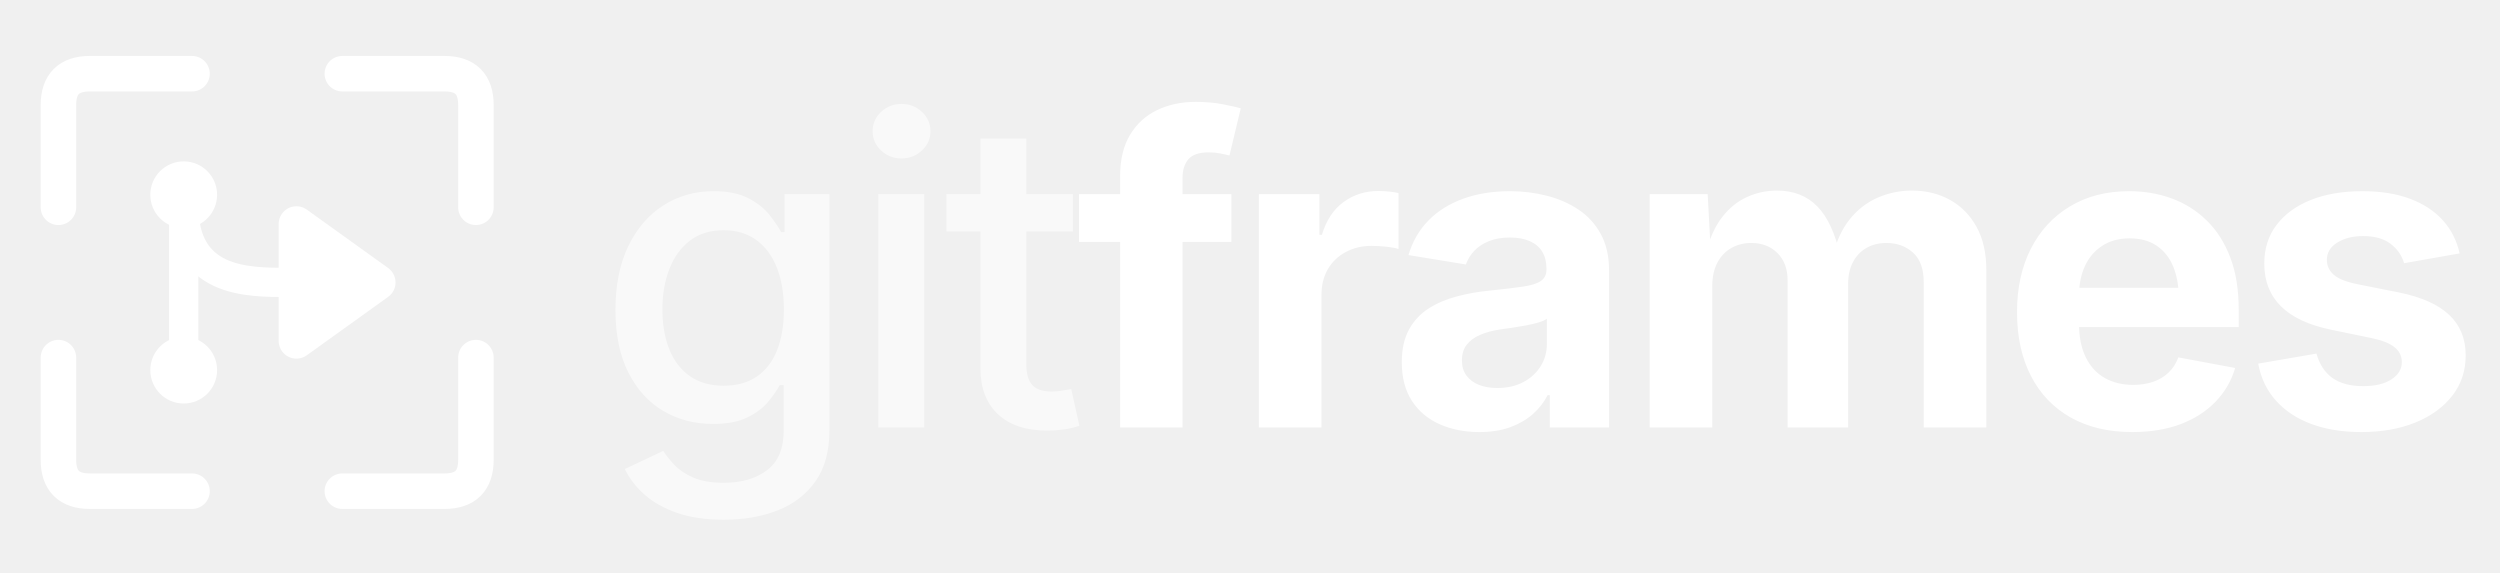
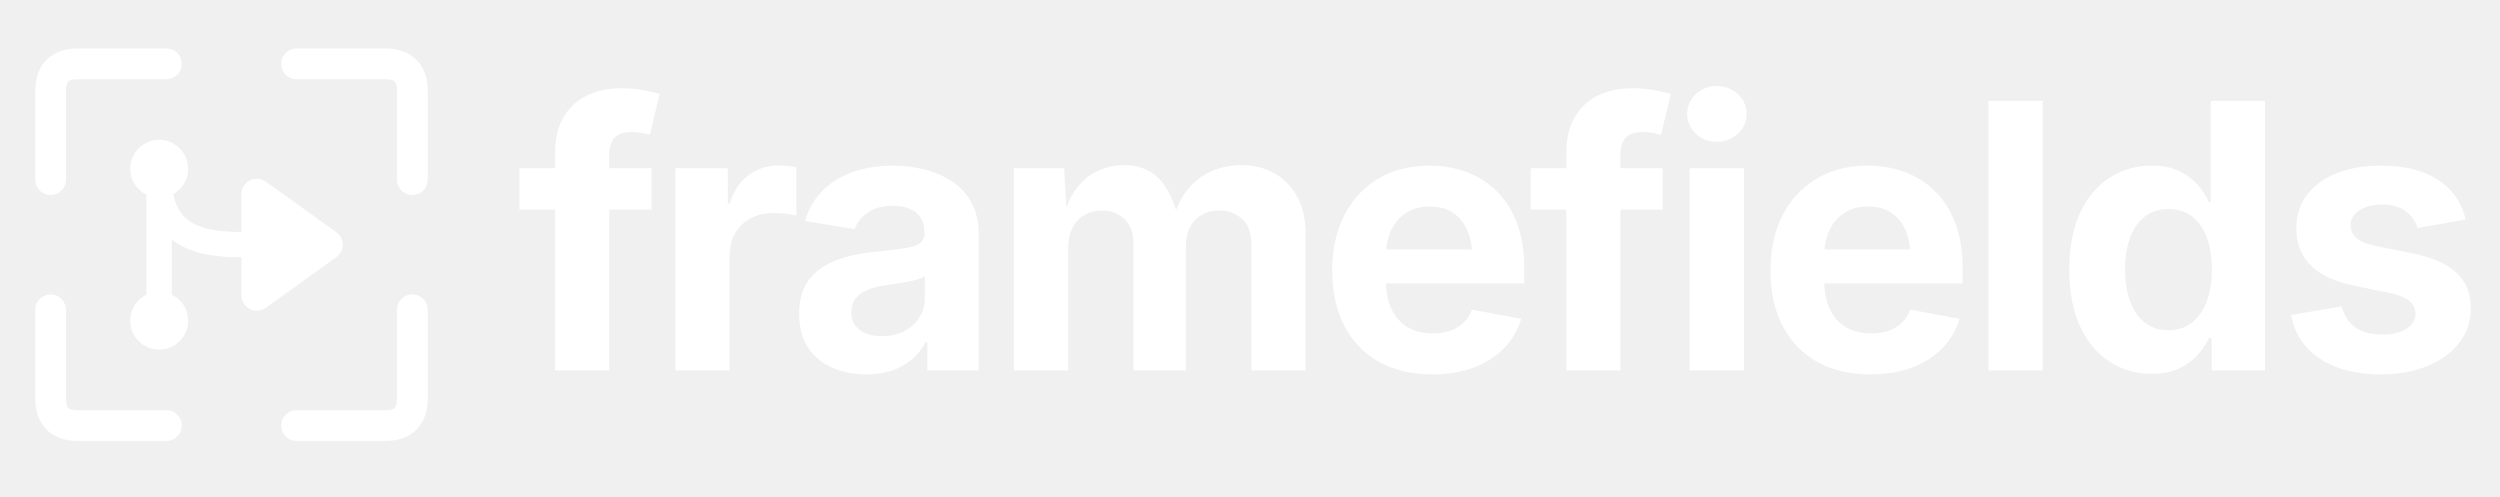
- <svg xmlns="http://www.w3.org/2000/svg" width="655" height="150" viewBox="0 0 655 150">
+ <svg xmlns="http://www.w3.org/2000/svg" width="756" height="150" viewBox="0 0 756 150">
  <g transform="translate(0 4)">
    <path d="M 50.31 15.31 L 23.52 15.31 Q 15.31 15.31 15.31 23.52 L 15.31 50.31 M 89.69 15.31 L 116.48 15.31 Q 124.69 15.31 124.69 23.52 L 124.69 50.31 M 50.31 124.69 L 23.52 124.69 Q 15.31 124.69 15.31 116.48 L 15.31 89.69 M 89.69 124.69 L 116.48 124.69 Q 124.69 124.69 124.69 116.48 L 124.69 89.69" fill="none" stroke="#FFFFFF" stroke-width="9.30" stroke-linecap="round" stroke-linejoin="round" />
    <path d="M 48.13 49.77 L 48.13 90.23 M 48.13 49.77 C 48.13 70.00 64.53 70.00 75.47 70.00" fill="none" stroke="#FFFFFF" stroke-width="7.66" stroke-linecap="round" />
    <circle cx="48.13" cy="47.03" r="8.75" fill="#FFFFFF" />
    <circle cx="48.13" cy="92.97" r="8.75" fill="#FFFFFF" />
    <path d="M 77.66 54.69 L 98.98 70.00 L 77.66 85.31 Z" fill="#FFFFFF" stroke="#FFFFFF" stroke-width="9.30" stroke-linejoin="round" />
  </g>
-   <path d="M189.63 136.17Q182.58 136.17 177.38 134.37Q172.19 132.56 168.82 129.55Q165.46 126.55 163.71 122.88L173.77 118.13Q174.87 119.88 176.7 121.82Q178.53 123.76 181.65 125.13Q184.77 126.49 189.63 126.49Q196.63 126.49 200.98 123.18Q205.33 119.88 205.33 112.82L205.33 100.9L204.29 100.9Q203.2 102.92 201.25 105.27Q199.31 107.63 195.84 109.35Q192.37 111.07 186.79 111.07Q179.57 111.07 173.8 107.68Q168.03 104.29 164.64 97.62Q161.25 90.95 161.25 81.21Q161.25 71.48 164.61 64.5Q167.98 57.53 173.8 53.81Q179.63 50.09 186.95 50.09Q192.59 50.09 196.11 51.95Q199.64 53.81 201.64 56.36Q203.63 58.9 204.67 60.81L205.55 60.81L205.55 50.86L217.3 50.86L217.3 112.88Q217.3 120.91 213.67 126.08Q210.03 131.25 203.77 133.71Q197.51 136.17 189.63 136.17ZM189.58 101.06Q194.72 101.06 198.25 98.68Q201.77 96.3 203.58 91.79Q205.38 87.28 205.38 81.05Q205.38 74.87 203.58 70.22Q201.77 65.57 198.25 62.95Q194.72 60.32 189.58 60.32Q184.27 60.32 180.72 63.08Q177.16 65.84 175.36 70.52Q173.55 75.2 173.55 81.05Q173.55 87.01 175.36 91.52Q177.16 96.03 180.75 98.55Q184.33 101.06 189.58 101.06ZM230.11 112L230.11 50.86L242.14 50.86L242.14 112ZM236.18 41.51Q233.06 41.51 230.85 39.43Q228.63 37.35 228.63 34.4Q228.63 31.39 230.85 29.31Q233.06 27.23 236.18 27.23Q239.3 27.23 241.54 29.31Q243.78 31.39 243.78 34.4Q243.78 37.35 241.54 39.43Q239.3 41.51 236.18 41.51ZM281.1 50.86L281.1 60.65L247.96 60.65L247.96 50.86ZM256.87 36.31L268.9 36.31L268.9 95.48Q268.9 99.15 270.46 100.87Q272.02 102.59 275.58 102.59Q276.5 102.59 278.04 102.38Q279.57 102.16 280.66 101.94L282.79 111.56Q280.88 112.22 278.69 112.52Q276.5 112.82 274.37 112.82Q266.06 112.82 261.47 108.53Q256.87 104.23 256.87 96.47Z" fill="#FFFFFF99" />
-   <path d="M322.62 50.86L322.62 63.38L282.7 63.38L282.7 50.86ZM293.47 112L293.47 46.16Q293.47 39.65 296.07 35.33Q298.66 31.01 303.15 28.85Q307.63 26.69 313.32 26.69Q317.2 26.69 320.4 27.32Q323.6 27.95 325.08 28.38L322.12 40.74Q321.09 40.47 319.69 40.2Q318.3 39.92 316.66 39.92Q312.94 39.92 311.38 41.7Q309.82 43.48 309.82 46.7L309.82 112ZM329.83 112L329.83 50.86L345.68 50.86L345.68 61.52L346.34 61.52Q348.04 55.84 352 52.94Q355.97 50.04 361.11 50.04Q362.36 50.04 363.84 50.18Q365.32 50.31 366.41 50.59L366.41 65.24Q365.32 64.86 363.24 64.64Q361.16 64.42 359.3 64.42Q355.58 64.42 352.58 66.04Q349.57 67.65 347.9 70.52Q346.23 73.39 346.23 77.22L346.23 112ZM387.61 113.2Q381.81 113.2 377.19 111.15Q372.57 109.1 369.92 105.03Q367.27 100.95 367.27 94.88Q367.27 89.8 369.15 86.35Q371.04 82.91 374.29 80.83Q377.55 78.75 381.68 77.66Q385.81 76.56 390.35 76.13Q395.65 75.58 398.9 75.11Q402.16 74.65 403.66 73.64Q405.17 72.63 405.17 70.66L405.17 70.38Q405.17 67.76 404.07 65.95Q402.98 64.15 400.82 63.19Q398.66 62.23 395.6 62.23Q392.42 62.23 390.07 63.19Q387.72 64.15 386.24 65.73Q384.77 67.32 384.06 69.29L369.02 66.83Q370.6 61.47 374.27 57.75Q377.93 54.03 383.37 52.06Q388.81 50.09 395.65 50.09Q400.57 50.09 405.22 51.27Q409.87 52.45 413.56 54.91Q417.25 57.37 419.41 61.33Q421.57 65.3 421.57 70.82L421.57 112L406.04 112L406.04 103.52L405.49 103.52Q404.02 106.37 401.56 108.53Q399.1 110.69 395.62 111.95Q392.15 113.2 387.61 113.2ZM392.26 101.66Q396.14 101.66 399.07 100.13Q401.99 98.6 403.63 95.98Q405.28 93.35 405.28 90.13L405.28 83.51Q404.56 84.05 403.09 84.49Q401.61 84.93 399.81 85.26Q398 85.59 396.25 85.86Q394.5 86.13 393.13 86.3Q390.13 86.73 387.83 87.72Q385.53 88.7 384.28 90.32Q383.02 91.93 383.02 94.45Q383.02 96.8 384.22 98.41Q385.42 100.02 387.5 100.84Q389.58 101.66 392.26 101.66ZM432.21 112L432.21 50.86L447.41 50.86L448.23 66.06L447.03 66.06Q448.45 60.43 451.21 56.88Q453.97 53.32 457.69 51.63Q461.41 49.93 465.51 49.93Q472.13 49.93 476.17 54.11Q480.22 58.3 482.14 67.05L480.22 67.05Q481.59 61.2 484.68 57.39Q487.77 53.59 492.01 51.76Q496.24 49.93 500.89 49.93Q506.53 49.93 510.93 52.39Q515.33 54.85 517.87 59.47Q520.42 64.09 520.42 70.77L520.42 112L504.01 112L504.01 73.88Q504.01 68.69 501.19 66.17Q498.38 63.66 494.28 63.66Q491.21 63.66 488.94 65Q486.67 66.34 485.44 68.74Q484.21 71.15 484.21 74.38L484.21 112L468.35 112L468.35 73.45Q468.35 68.96 465.7 66.31Q463.05 63.66 458.84 63.66Q455.94 63.66 453.62 64.97Q451.29 66.28 449.95 68.82Q448.61 71.37 448.61 75.03L448.61 112ZM558.65 113.2Q549.3 113.2 542.51 109.38Q535.73 105.55 532.1 98.49Q528.46 91.44 528.46 81.76Q528.46 72.3 532.07 65.19Q535.68 58.08 542.3 54.09Q548.91 50.09 557.83 50.09Q563.84 50.09 569.04 52.01Q574.23 53.92 578.17 57.78Q582.11 61.63 584.32 67.43Q586.54 73.23 586.54 81.1L586.54 85.7L535.19 85.7L535.19 75.41L578.5 75.41L570.84 78.15Q570.84 73.39 569.39 69.86Q567.94 66.34 565.07 64.39Q562.2 62.45 557.99 62.45Q553.73 62.45 550.75 64.42Q547.76 66.39 546.23 69.75Q544.7 73.12 544.7 77.44L544.7 84.71Q544.7 90.02 546.48 93.63Q548.26 97.23 551.46 99.04Q554.66 100.84 558.92 100.84Q561.82 100.84 564.17 100.02Q566.52 99.2 568.19 97.59Q569.86 95.98 570.73 93.63L585.61 96.41Q584.13 101.45 580.47 105.25Q576.8 109.05 571.31 111.13Q565.81 113.2 558.65 113.2ZM618.67 113.2Q611.28 113.2 605.6 111.1Q599.91 108.99 596.3 104.97Q592.69 100.95 591.65 95.27L606.91 92.64Q608.11 96.91 611.12 99.04Q614.13 101.17 619.16 101.17Q623.86 101.17 626.57 99.39Q629.28 97.62 629.28 94.88Q629.28 92.48 627.33 90.95Q625.39 89.41 621.4 88.59L610.85 86.41Q601.99 84.6 597.61 80.25Q593.24 75.91 593.24 69.07Q593.24 63.16 596.46 58.93Q599.69 54.69 605.43 52.39Q611.17 50.09 618.94 50.09Q626.16 50.09 631.46 52.09Q636.77 54.09 640.05 57.75Q643.33 61.41 644.42 66.39L629.88 68.96Q628.95 65.84 626.29 63.85Q623.64 61.85 619.16 61.85Q615.11 61.85 612.38 63.55Q609.64 65.24 609.64 68.09Q609.64 70.38 611.42 71.97Q613.2 73.55 617.52 74.43L628.51 76.62Q637.37 78.42 641.69 82.5Q646.01 86.57 646.01 93.13Q646.01 99.15 642.51 103.66Q639.01 108.17 632.86 110.69Q626.7 113.2 618.67 113.2Z" fill="#FFFFFF" />
+   <path d="M197.02 50.86L197.02 63.38L157.09 63.38L157.09 50.86ZM167.87 112L167.87 46.16Q167.87 39.65 170.46 35.33Q173.06 31.01 177.55 28.85Q182.03 26.69 187.72 26.69Q191.6 26.69 194.8 27.32Q198 27.95 199.48 28.38L196.52 40.74Q195.48 40.47 194.09 40.2Q192.7 39.92 191.05 39.92Q187.34 39.92 185.78 41.7Q184.22 43.48 184.22 46.7L184.22 112ZM204.22 112L204.22 50.86L220.08 50.86L220.08 61.52L220.74 61.52Q222.43 55.84 226.4 52.94Q230.36 50.04 235.5 50.04Q236.76 50.04 238.24 50.18Q239.72 50.31 240.81 50.59L240.81 65.24Q239.72 64.86 237.64 64.64Q235.56 64.42 233.7 64.42Q229.98 64.42 226.97 66.04Q223.97 67.65 222.3 70.52Q220.63 73.39 220.63 77.22L220.63 112ZM262.01 113.2Q256.21 113.2 251.59 111.15Q246.97 109.1 244.32 105.03Q241.67 100.95 241.67 94.88Q241.67 89.8 243.55 86.35Q245.44 82.91 248.69 80.83Q251.95 78.75 256.08 77.66Q260.2 76.56 264.74 76.13Q270.05 75.58 273.3 75.11Q276.56 74.65 278.06 73.64Q279.56 72.63 279.56 70.66L279.56 70.38Q279.56 67.76 278.47 65.95Q277.38 64.15 275.22 63.19Q273.06 62.23 269.99 62.23Q266.82 62.23 264.47 63.19Q262.12 64.15 260.64 65.73Q259.17 67.32 258.45 69.29L243.42 66.83Q245 61.47 248.67 57.75Q252.33 54.03 257.77 52.06Q263.21 50.09 270.05 50.09Q274.97 50.09 279.62 51.27Q284.27 52.45 287.96 54.91Q291.65 57.37 293.81 61.33Q295.97 65.3 295.97 70.82L295.97 112L280.44 112L280.44 103.52L279.89 103.52Q278.42 106.37 275.95 108.53Q273.49 110.69 270.02 111.95Q266.55 113.2 262.01 113.2ZM266.66 101.66Q270.54 101.66 273.47 100.13Q276.39 98.6 278.03 95.98Q279.67 93.35 279.67 90.13L279.67 83.51Q278.96 84.05 277.49 84.49Q276.01 84.93 274.2 85.26Q272.4 85.59 270.65 85.86Q268.9 86.13 267.53 86.3Q264.53 86.73 262.23 87.72Q259.93 88.7 258.67 90.32Q257.42 91.93 257.42 94.45Q257.42 96.8 258.62 98.41Q259.82 100.02 261.9 100.84Q263.98 101.66 266.66 101.66ZM306.6 112L306.6 50.86L321.81 50.86L322.63 66.06L321.42 66.06Q322.85 60.43 325.61 56.88Q328.37 53.32 332.09 51.63Q335.81 49.93 339.91 49.93Q346.53 49.93 350.57 54.11Q354.62 58.3 356.53 67.05L354.62 67.05Q355.99 61.2 359.08 57.39Q362.17 53.59 366.4 51.76Q370.64 49.93 375.29 49.93Q380.92 49.93 385.33 52.39Q389.73 54.85 392.27 59.47Q394.81 64.09 394.81 70.77L394.81 112L378.41 112L378.41 73.88Q378.41 68.69 375.59 66.17Q372.78 63.66 368.67 63.66Q365.61 63.66 363.34 65Q361.07 66.34 359.84 68.74Q358.61 71.15 358.61 74.38L358.61 112L342.75 112L342.75 73.45Q342.75 68.96 340.1 66.31Q337.45 63.66 333.24 63.66Q330.34 63.66 328.01 64.97Q325.69 66.28 324.35 68.82Q323.01 71.37 323.01 75.03L323.01 112ZM433.05 113.2Q423.69 113.2 416.91 109.38Q410.13 105.55 406.5 98.49Q402.86 91.44 402.86 81.76Q402.86 72.3 406.47 65.19Q410.08 58.08 416.69 54.09Q423.31 50.09 432.23 50.09Q438.24 50.09 443.44 52.01Q448.63 53.92 452.57 57.78Q456.51 61.63 458.72 67.43Q460.94 73.23 460.94 81.1L460.94 85.7L409.58 85.7L409.58 75.41L452.9 75.41L445.24 78.15Q445.24 73.39 443.79 69.86Q442.34 66.34 439.47 64.39Q436.6 62.45 432.39 62.45Q428.12 62.45 425.14 64.42Q422.16 66.39 420.63 69.75Q419.1 73.12 419.1 77.44L419.1 84.71Q419.1 90.02 420.88 93.63Q422.66 97.23 425.85 99.04Q429.05 100.84 433.32 100.84Q436.22 100.84 438.57 100.02Q440.92 99.2 442.59 97.59Q444.26 95.98 445.13 93.63L460.01 96.41Q458.53 101.45 454.87 105.25Q451.2 109.05 445.71 111.13Q440.21 113.2 433.05 113.2ZM502.8 50.86L502.8 63.38L462.88 63.38L462.88 50.86ZM473.65 112L473.65 46.16Q473.65 39.65 476.25 35.33Q478.85 31.01 483.33 28.85Q487.81 26.69 493.5 26.69Q497.38 26.69 500.58 27.32Q503.78 27.95 505.26 28.38L502.31 40.74Q501.27 40.47 499.87 40.2Q498.48 39.92 496.84 39.92Q493.12 39.92 491.56 41.7Q490 43.48 490 46.7L490 112ZM510.95 112L510.95 50.86L527.36 50.86L527.36 112ZM519.15 42.88Q515.44 42.88 512.81 40.41Q510.19 37.95 510.19 34.45Q510.19 30.95 512.81 28.49Q515.44 26.03 519.15 26.03Q522.87 26.03 525.53 28.46Q528.18 30.9 528.18 34.45Q528.18 37.95 525.53 40.41Q522.87 42.88 519.15 42.88ZM565.58 113.2Q556.23 113.2 549.45 109.38Q542.67 105.55 539.03 98.49Q535.39 91.44 535.39 81.76Q535.39 72.3 539 65.19Q542.61 58.08 549.23 54.09Q555.85 50.09 564.76 50.09Q570.78 50.09 575.97 52.01Q581.17 53.92 585.11 57.78Q589.04 61.63 591.26 67.43Q593.47 73.23 593.47 81.1L593.47 85.7L542.12 85.7L542.12 75.41L585.43 75.41L577.78 78.15Q577.78 73.39 576.33 69.86Q574.88 66.34 572.01 64.39Q569.14 62.45 564.93 62.45Q560.66 62.45 557.68 64.42Q554.7 66.39 553.17 69.75Q551.64 73.12 551.64 77.44L551.64 84.71Q551.64 90.02 553.41 93.63Q555.19 97.23 558.39 99.04Q561.59 100.84 565.86 100.84Q568.75 100.84 571.11 100.02Q573.46 99.2 575.13 97.59Q576.79 95.98 577.67 93.63L592.54 96.41Q591.07 101.45 587.4 105.25Q583.74 109.05 578.24 111.13Q572.75 113.2 565.58 113.2ZM617.73 30.52L617.73 112L601.32 112L601.32 30.52ZM650.65 113.04Q643.65 113.04 637.99 109.4Q632.33 105.77 629.04 98.74Q625.76 91.71 625.76 81.54Q625.76 71.09 629.15 64.09Q632.54 57.09 638.18 53.59Q643.81 50.09 650.59 50.09Q655.79 50.09 659.23 51.84Q662.68 53.59 664.81 56.16Q666.94 58.73 667.98 61.14L668.53 61.14L668.53 30.52L684.93 30.52L684.93 112L668.8 112L668.8 102.21L667.98 102.21Q666.89 104.67 664.73 107.16Q662.57 109.65 659.12 111.34Q655.68 113.04 650.65 113.04ZM655.73 99.86Q659.89 99.86 662.84 97.56Q665.79 95.27 667.33 91.14Q668.86 87.01 668.86 81.48Q668.86 75.91 667.35 71.83Q665.85 67.76 662.9 65.49Q659.94 63.22 655.73 63.22Q651.41 63.22 648.49 65.57Q645.56 67.92 644.08 72.02Q642.61 76.13 642.61 81.48Q642.61 86.84 644.11 91Q645.61 95.16 648.54 97.51Q651.47 99.86 655.73 99.86ZM719.84 113.2Q712.46 113.2 706.77 111.1Q701.08 108.99 697.47 104.97Q693.86 100.95 692.82 95.27L708.08 92.64Q709.29 96.91 712.29 99.04Q715.3 101.17 720.33 101.17Q725.04 101.17 727.74 99.39Q730.45 97.62 730.45 94.88Q730.45 92.48 728.51 90.95Q726.57 89.41 722.57 88.59L712.02 86.41Q703.16 84.6 698.79 80.25Q694.41 75.91 694.41 69.07Q694.41 63.16 697.64 58.93Q700.86 54.69 706.61 52.39Q712.35 50.09 720.11 50.09Q727.33 50.09 732.64 52.09Q737.94 54.09 741.22 57.75Q744.5 61.41 745.6 66.39L731.05 68.96Q730.12 65.84 727.47 63.85Q724.82 61.85 720.33 61.85Q716.29 61.85 713.55 63.55Q710.82 65.24 710.82 68.09Q710.82 70.38 712.59 71.97Q714.37 73.55 718.69 74.43L729.68 76.62Q738.54 78.42 742.86 82.5Q747.18 86.57 747.18 93.13Q747.18 99.15 743.68 103.66Q740.18 108.17 734.03 110.69Q727.88 113.2 719.84 113.2Z" fill="#FFFFFF" />
</svg>
